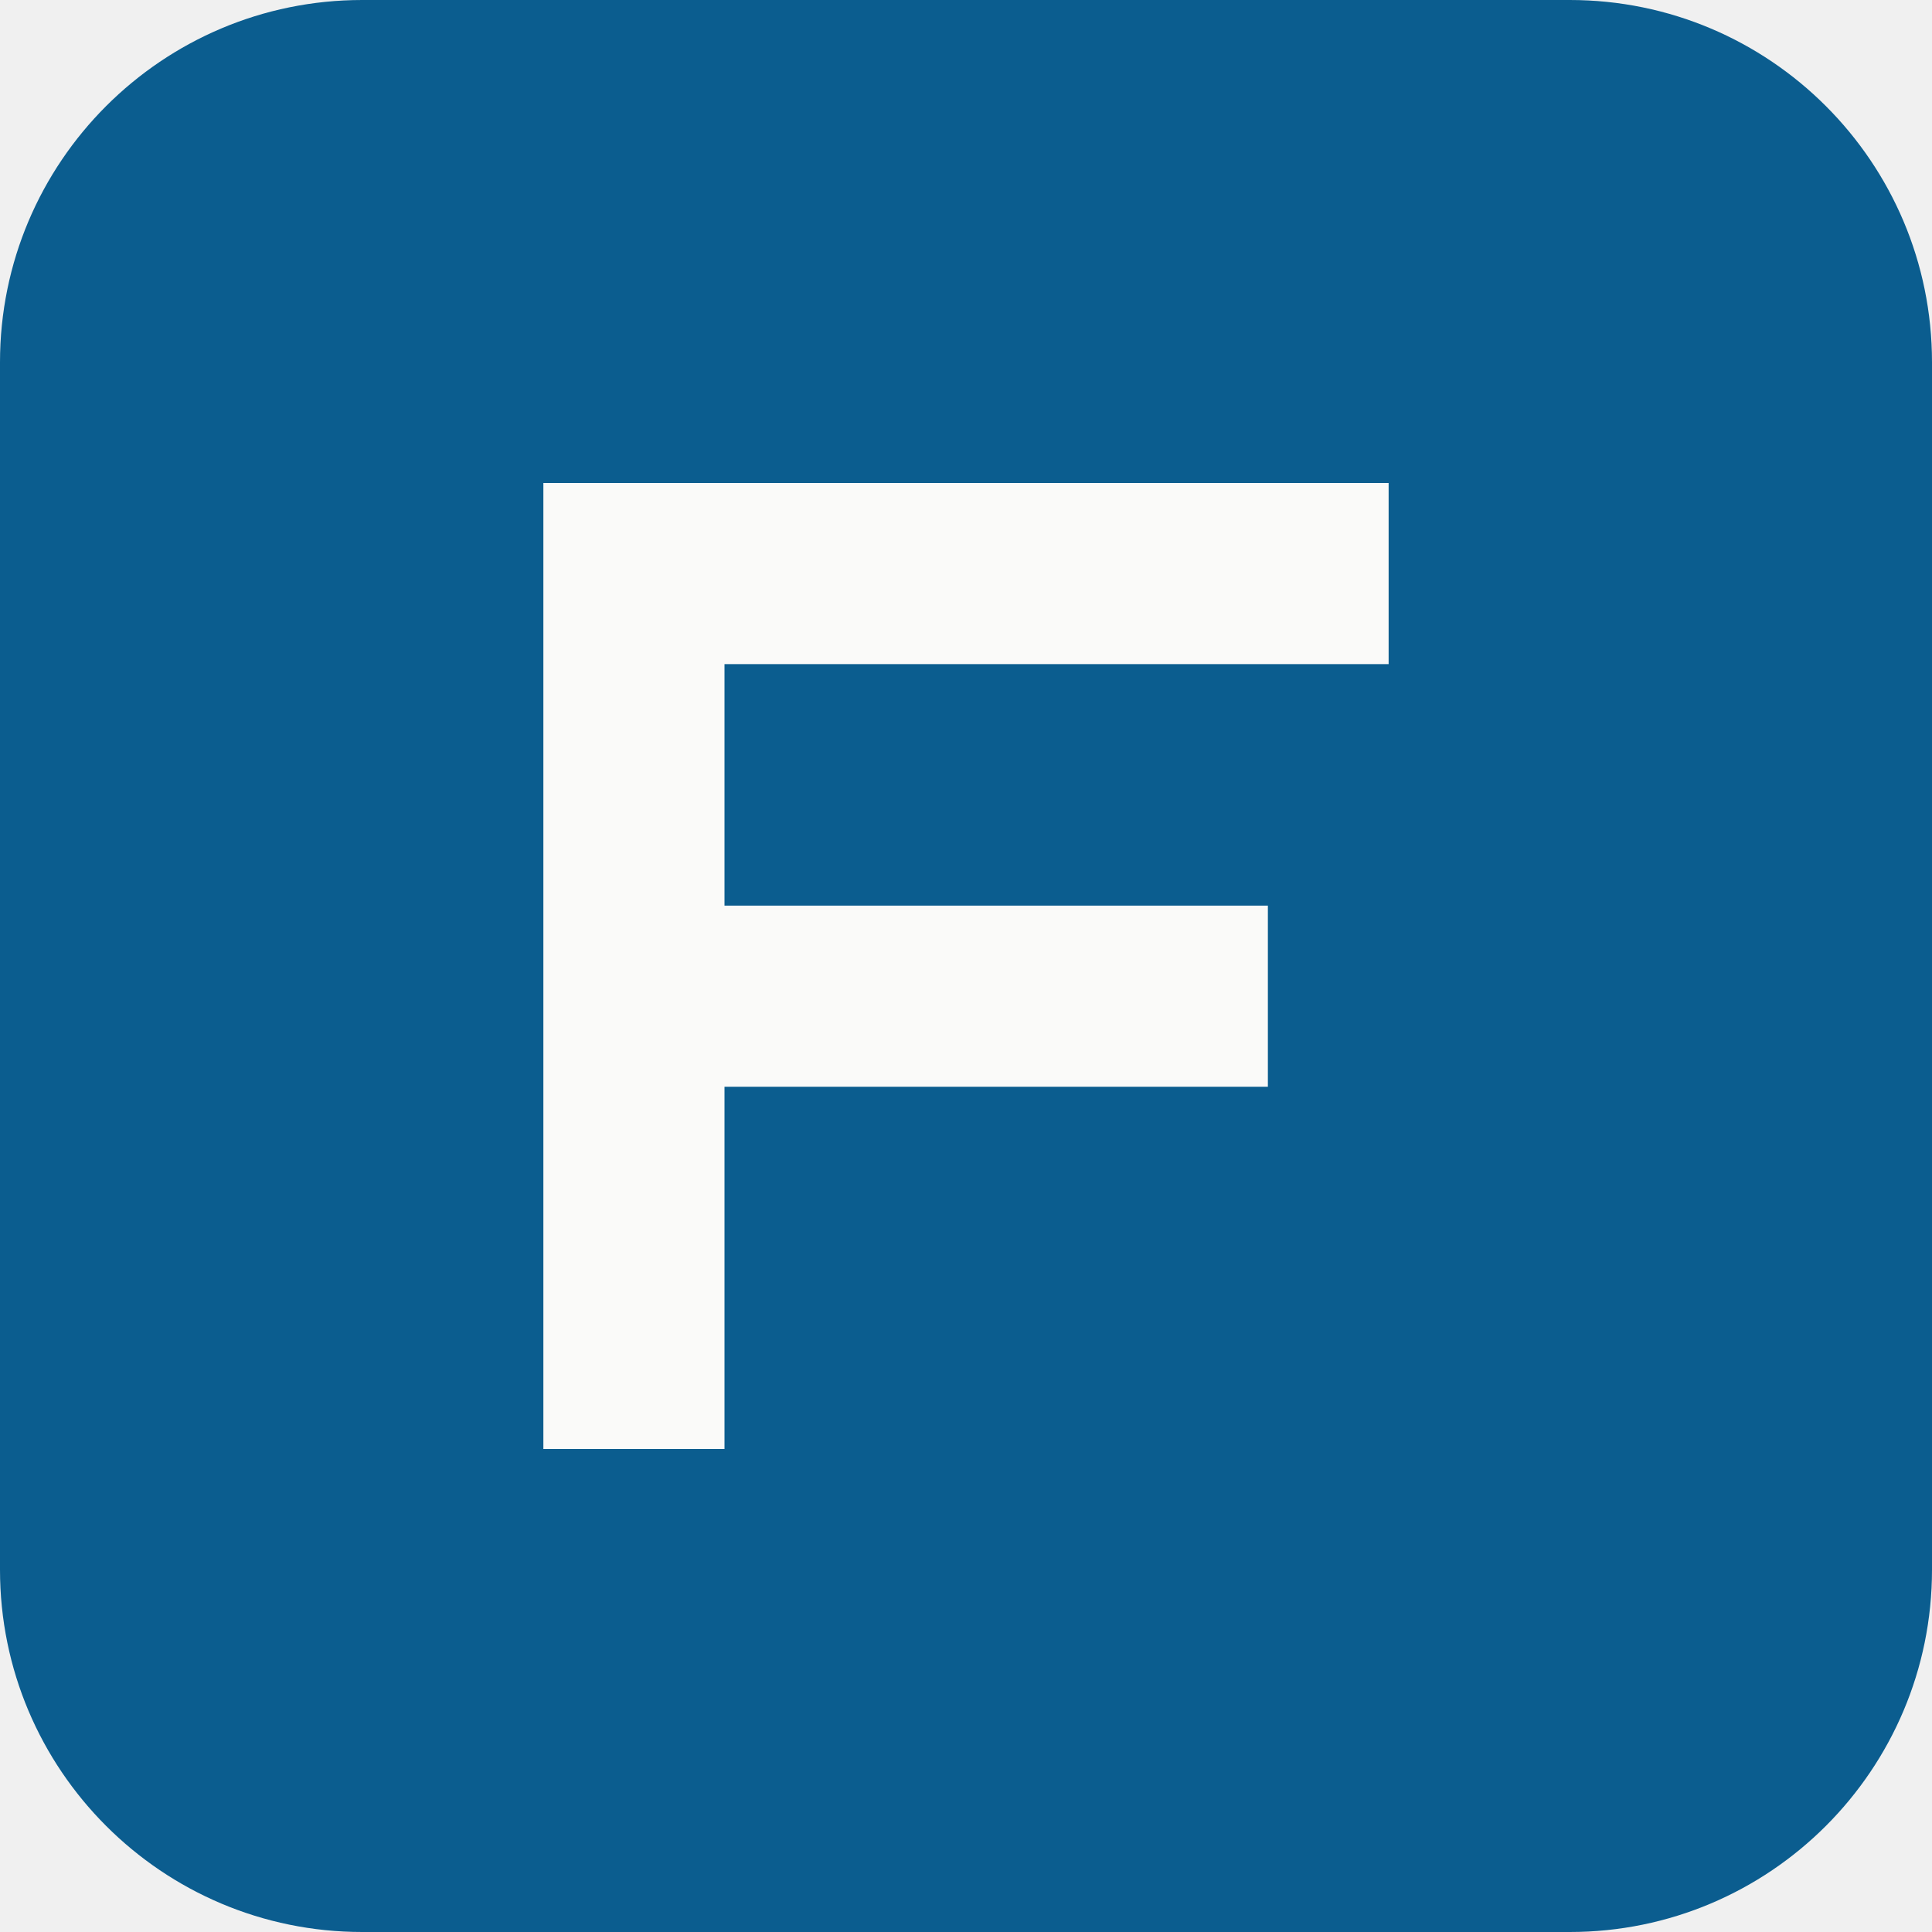
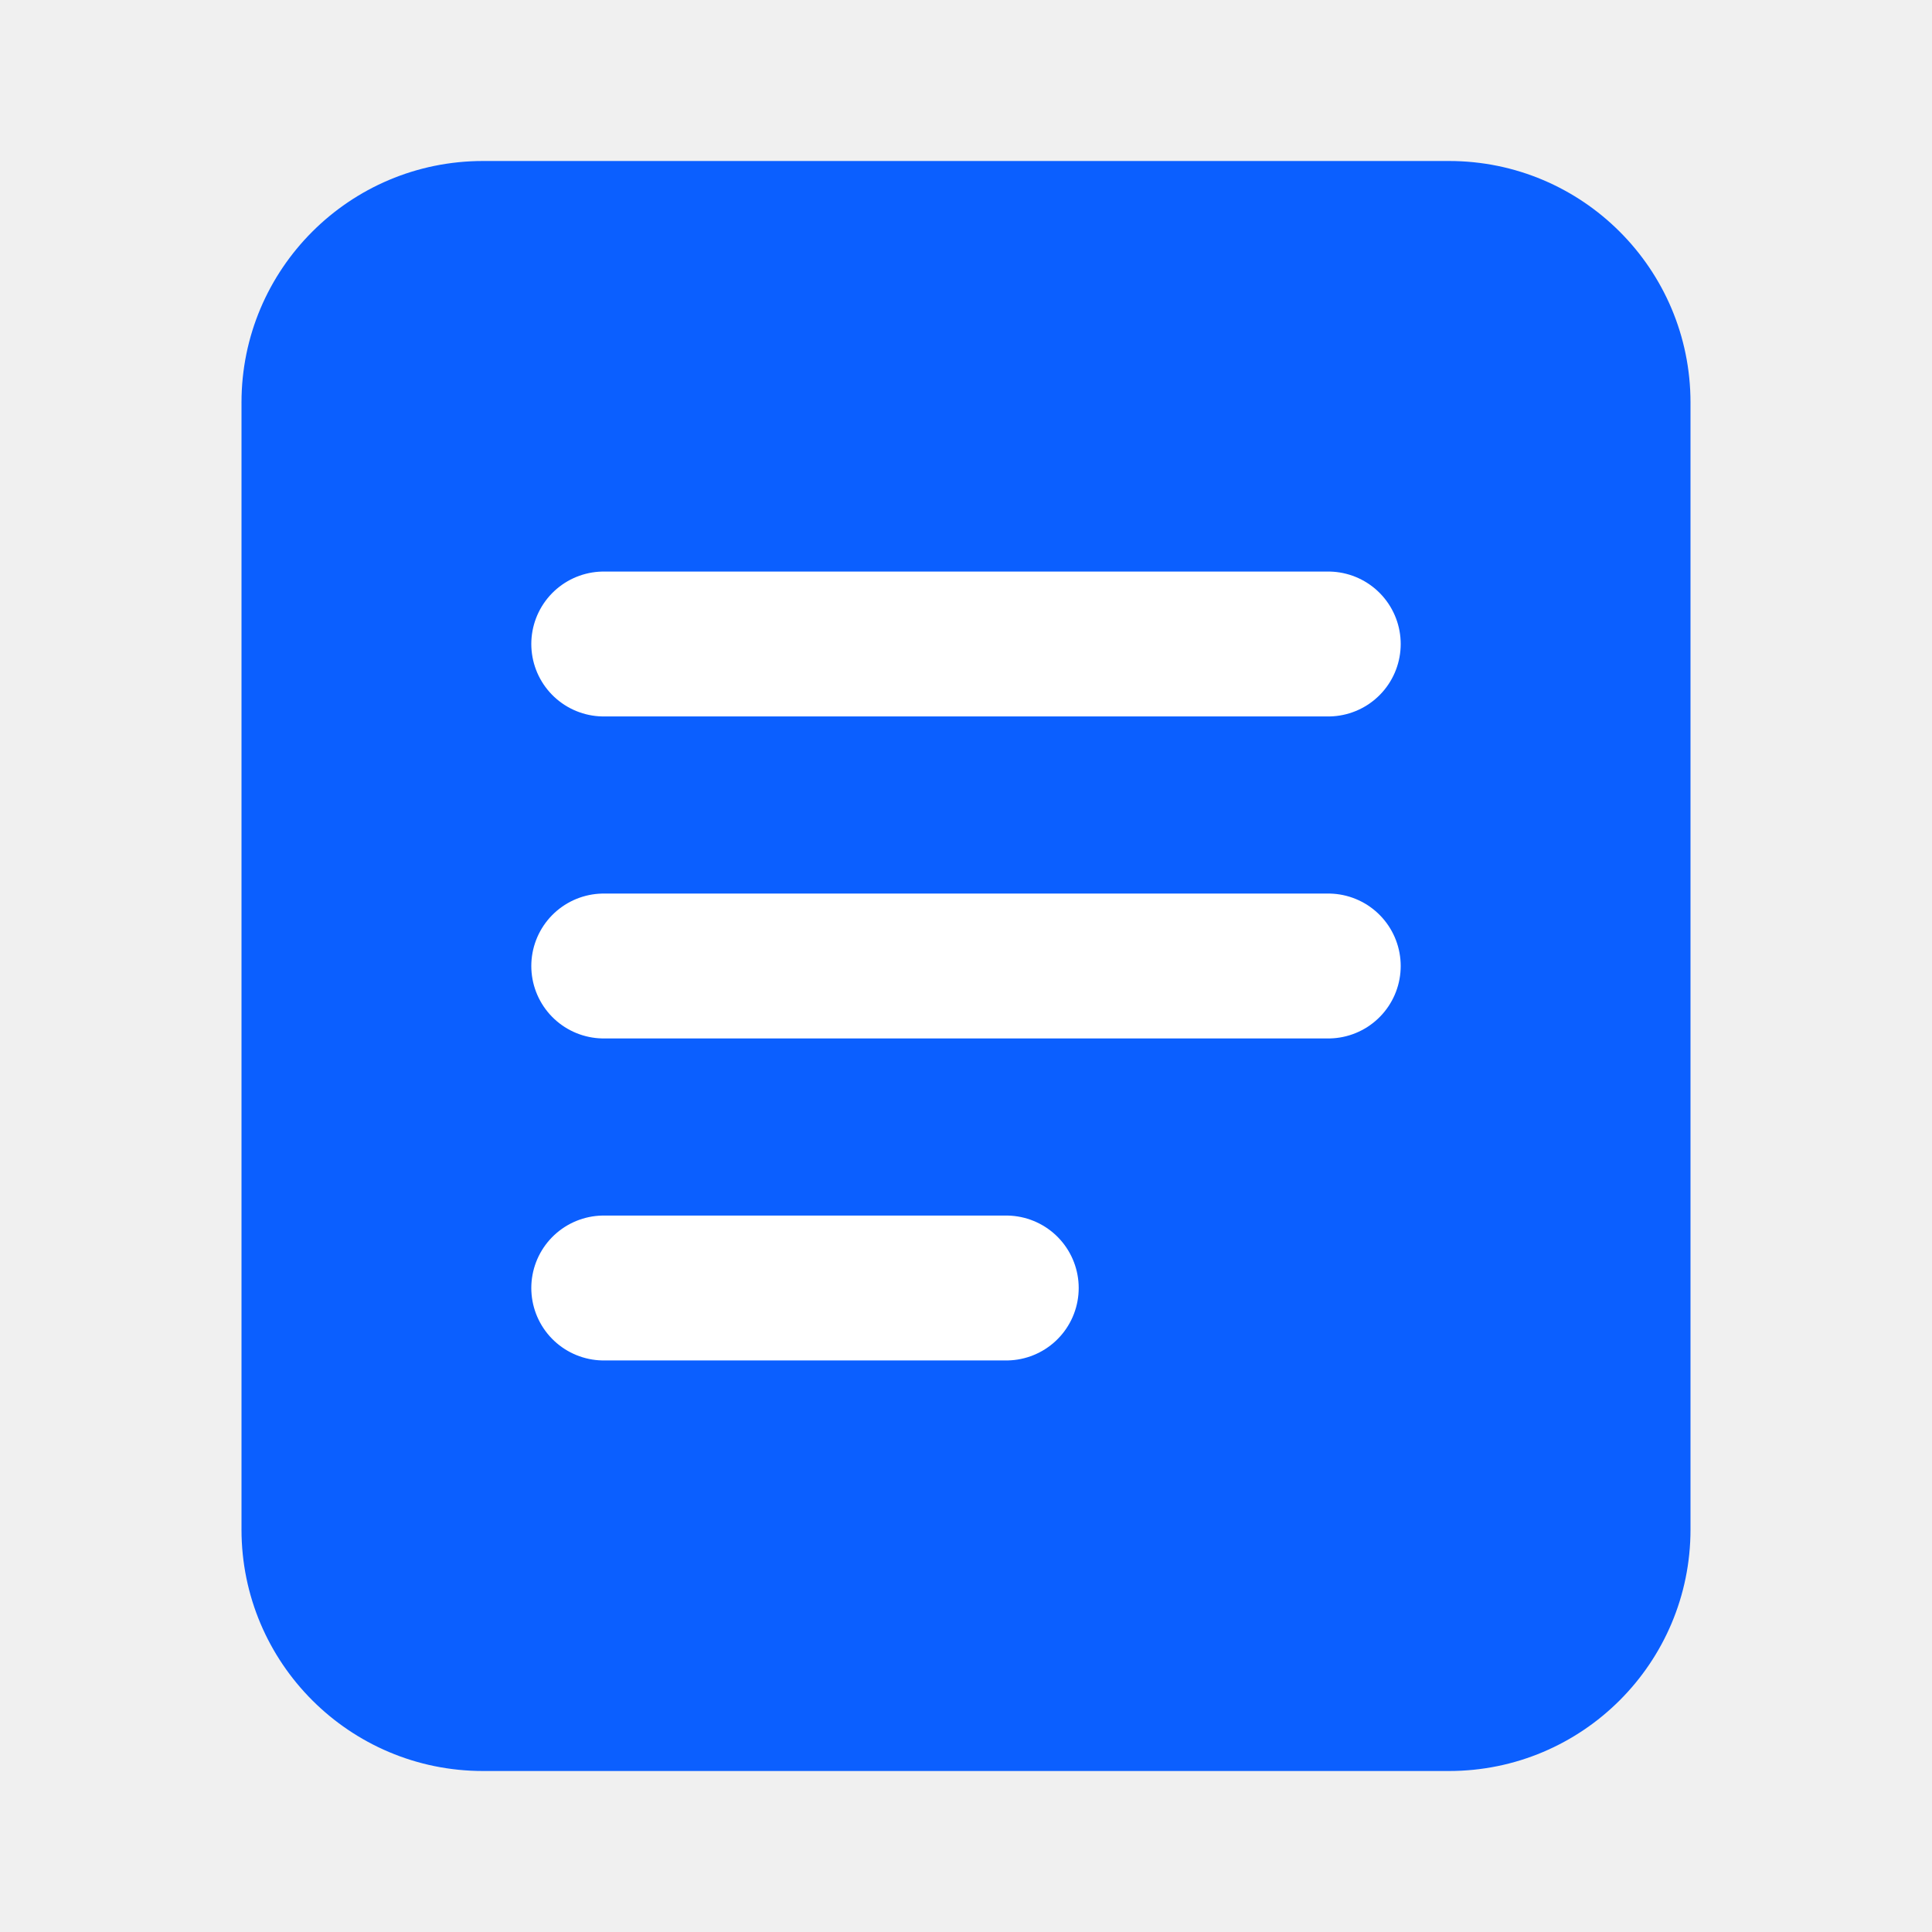
- <svg xmlns="http://www.w3.org/2000/svg" viewBox="0 0 32 32">
-   <style>rect{fill:#0b5d8f}path{fill:#fafaf9}@media (prefers-color-scheme:dark){rect{fill:#7cc0ec}path{fill:#111110}}</style>
-   <rect width="32" height="32" rx="6" />
-   <path d="M9 8h14v3H12v4h9v3h-9v6H9z" />
+ <svg xmlns="http://www.w3.org/2000/svg" viewBox="0 0 24 24">
+   <style>
+     .doc { fill: #0b5fff; }
+     .lineas { stroke: #ffffff; }
+     @media (prefers-color-scheme: dark) {
+       .doc { fill: #7ea8ff; }
+       .lineas { stroke: #0a0a0b; }
+     }
+   </style>
+   <rect class="doc" x="3" y="2" width="18" height="20" rx="3" />
+   <path class="lineas" d="M7.5 8h9M7.5 12h9M7.5 16h5" fill="none" stroke-width="1.8" stroke-linecap="round" />
</svg>
